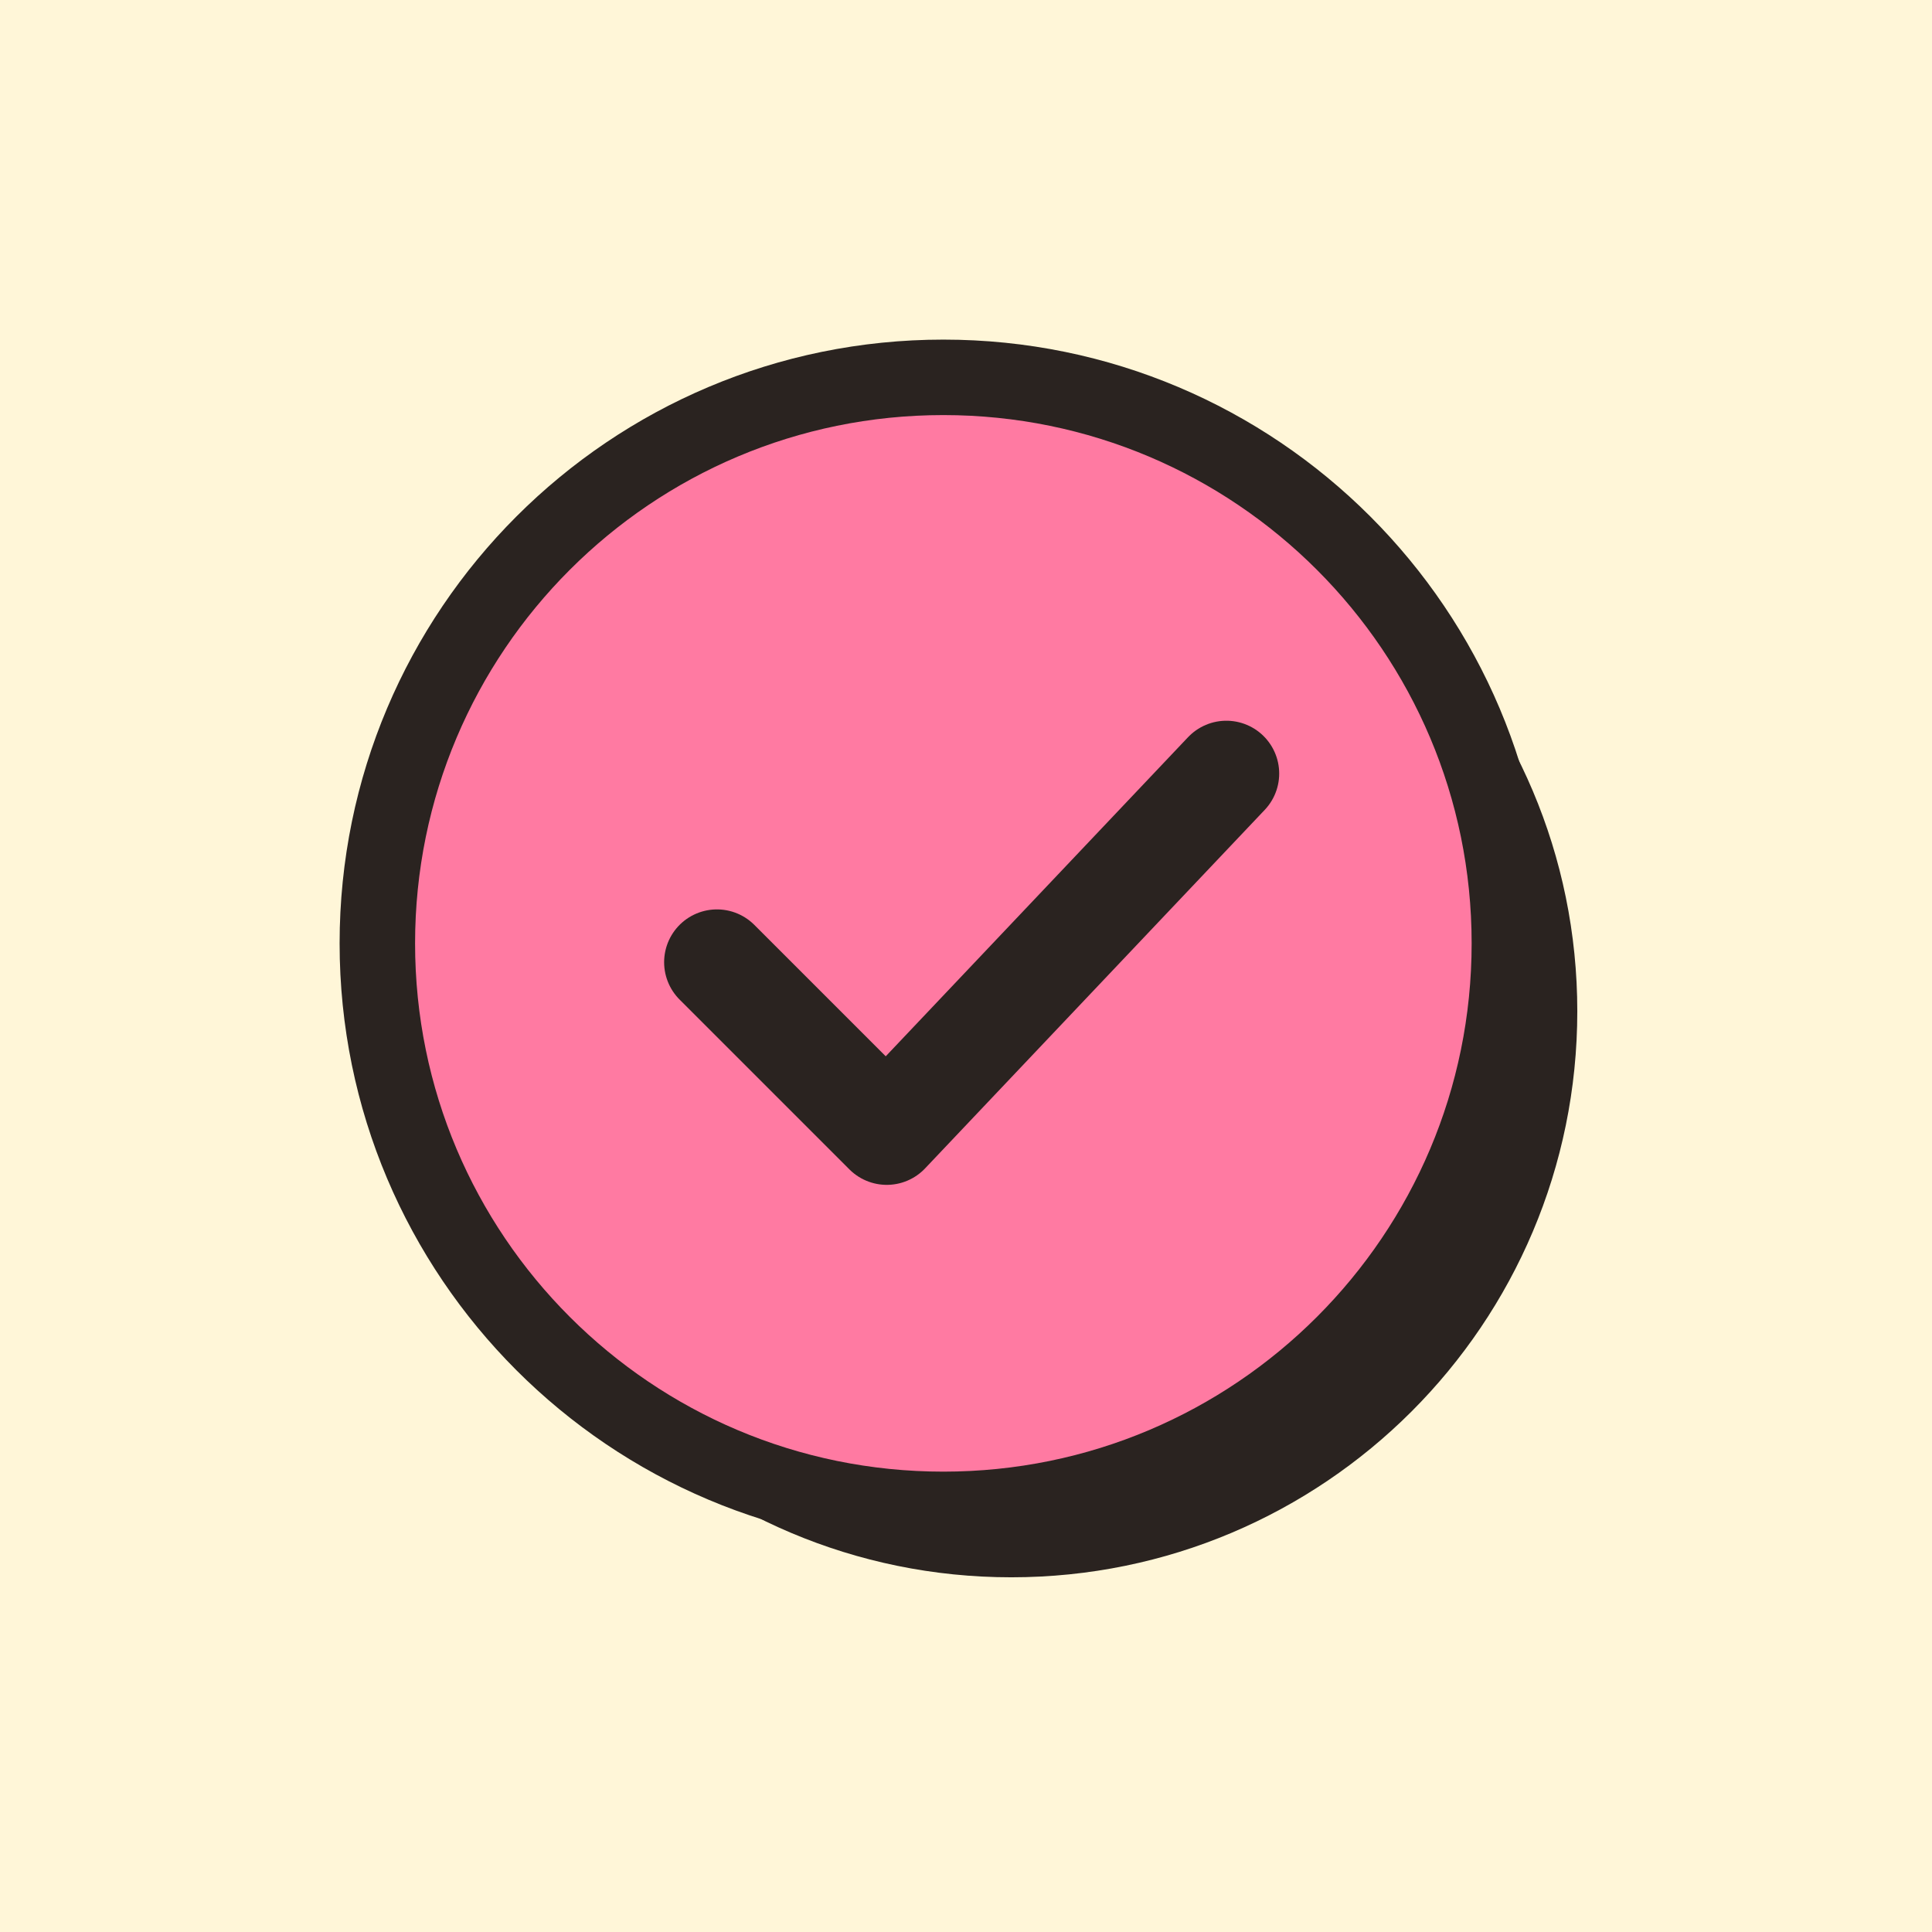
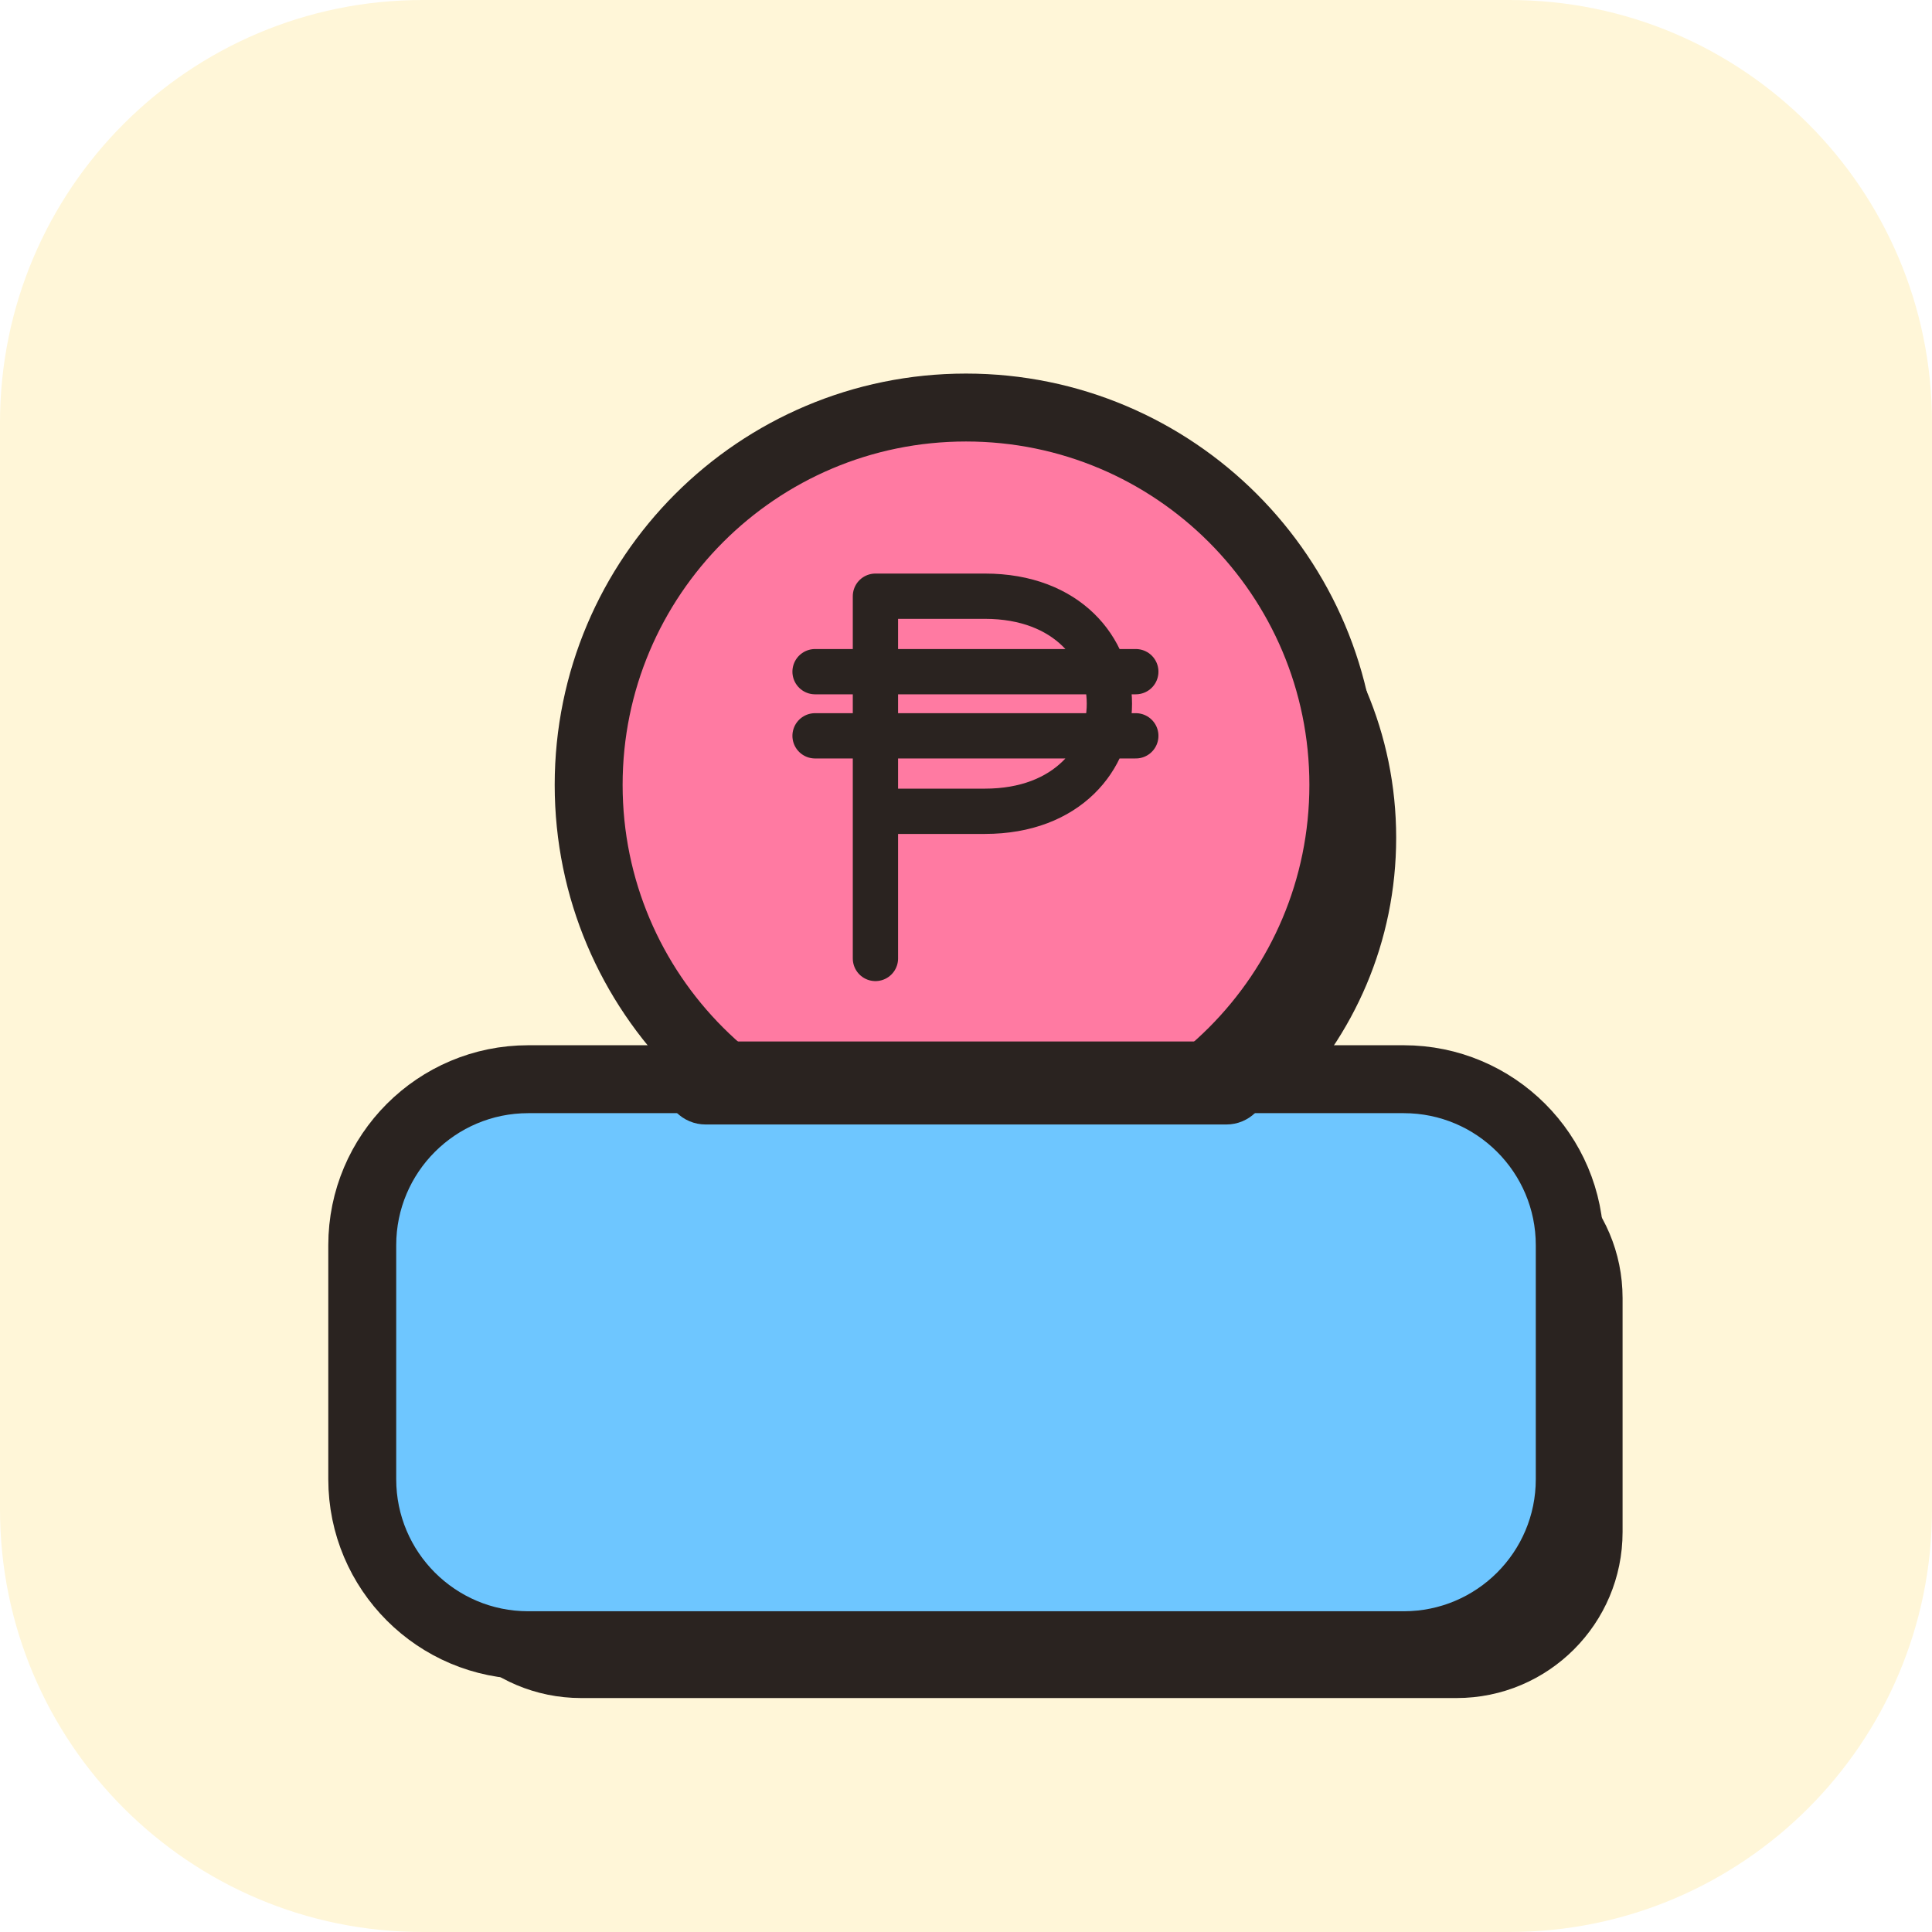
<svg xmlns="http://www.w3.org/2000/svg" viewBox="0 0 512 512">
-   <rect width="512" height="512" fill="#fff6d8" />
-   <circle cx="268" cy="268" r="150" fill="#2a2320" />
-   <circle cx="250" cy="250" r="150" fill="#ff7aa2" stroke="#2a2320" stroke-width="20" />
-   <path d="M190 255l45 45 90-95" fill="none" stroke="#2a2320" stroke-width="28" stroke-linecap="round" stroke-linejoin="round" />
+   <rect width="512" height="512" rx="112" fill="#fff6d8" />
+   <circle cx="270" cy="222" r="100" fill="#2a2320" />
+   <circle cx="256" cy="208" r="100" fill="#ff7aa2" stroke="#2a2320" stroke-width="18" />
+   <path d="M232 254V158H261C305 158 305 215 261 215H232M216 178H301M216 195H301" fill="none" stroke="#2a2320" stroke-width="12" stroke-linecap="round" stroke-linejoin="round" />
+   <rect x="110" y="300" width="320" height="150" rx="44" fill="#2a2320" />
+   <rect x="96" y="286" width="320" height="150" rx="44" fill="#6ec6ff" stroke="#2a2320" stroke-width="18" />
+   <rect x="176" y="276" width="160" height="22" rx="11" fill="#2a2320" />
</svg>
